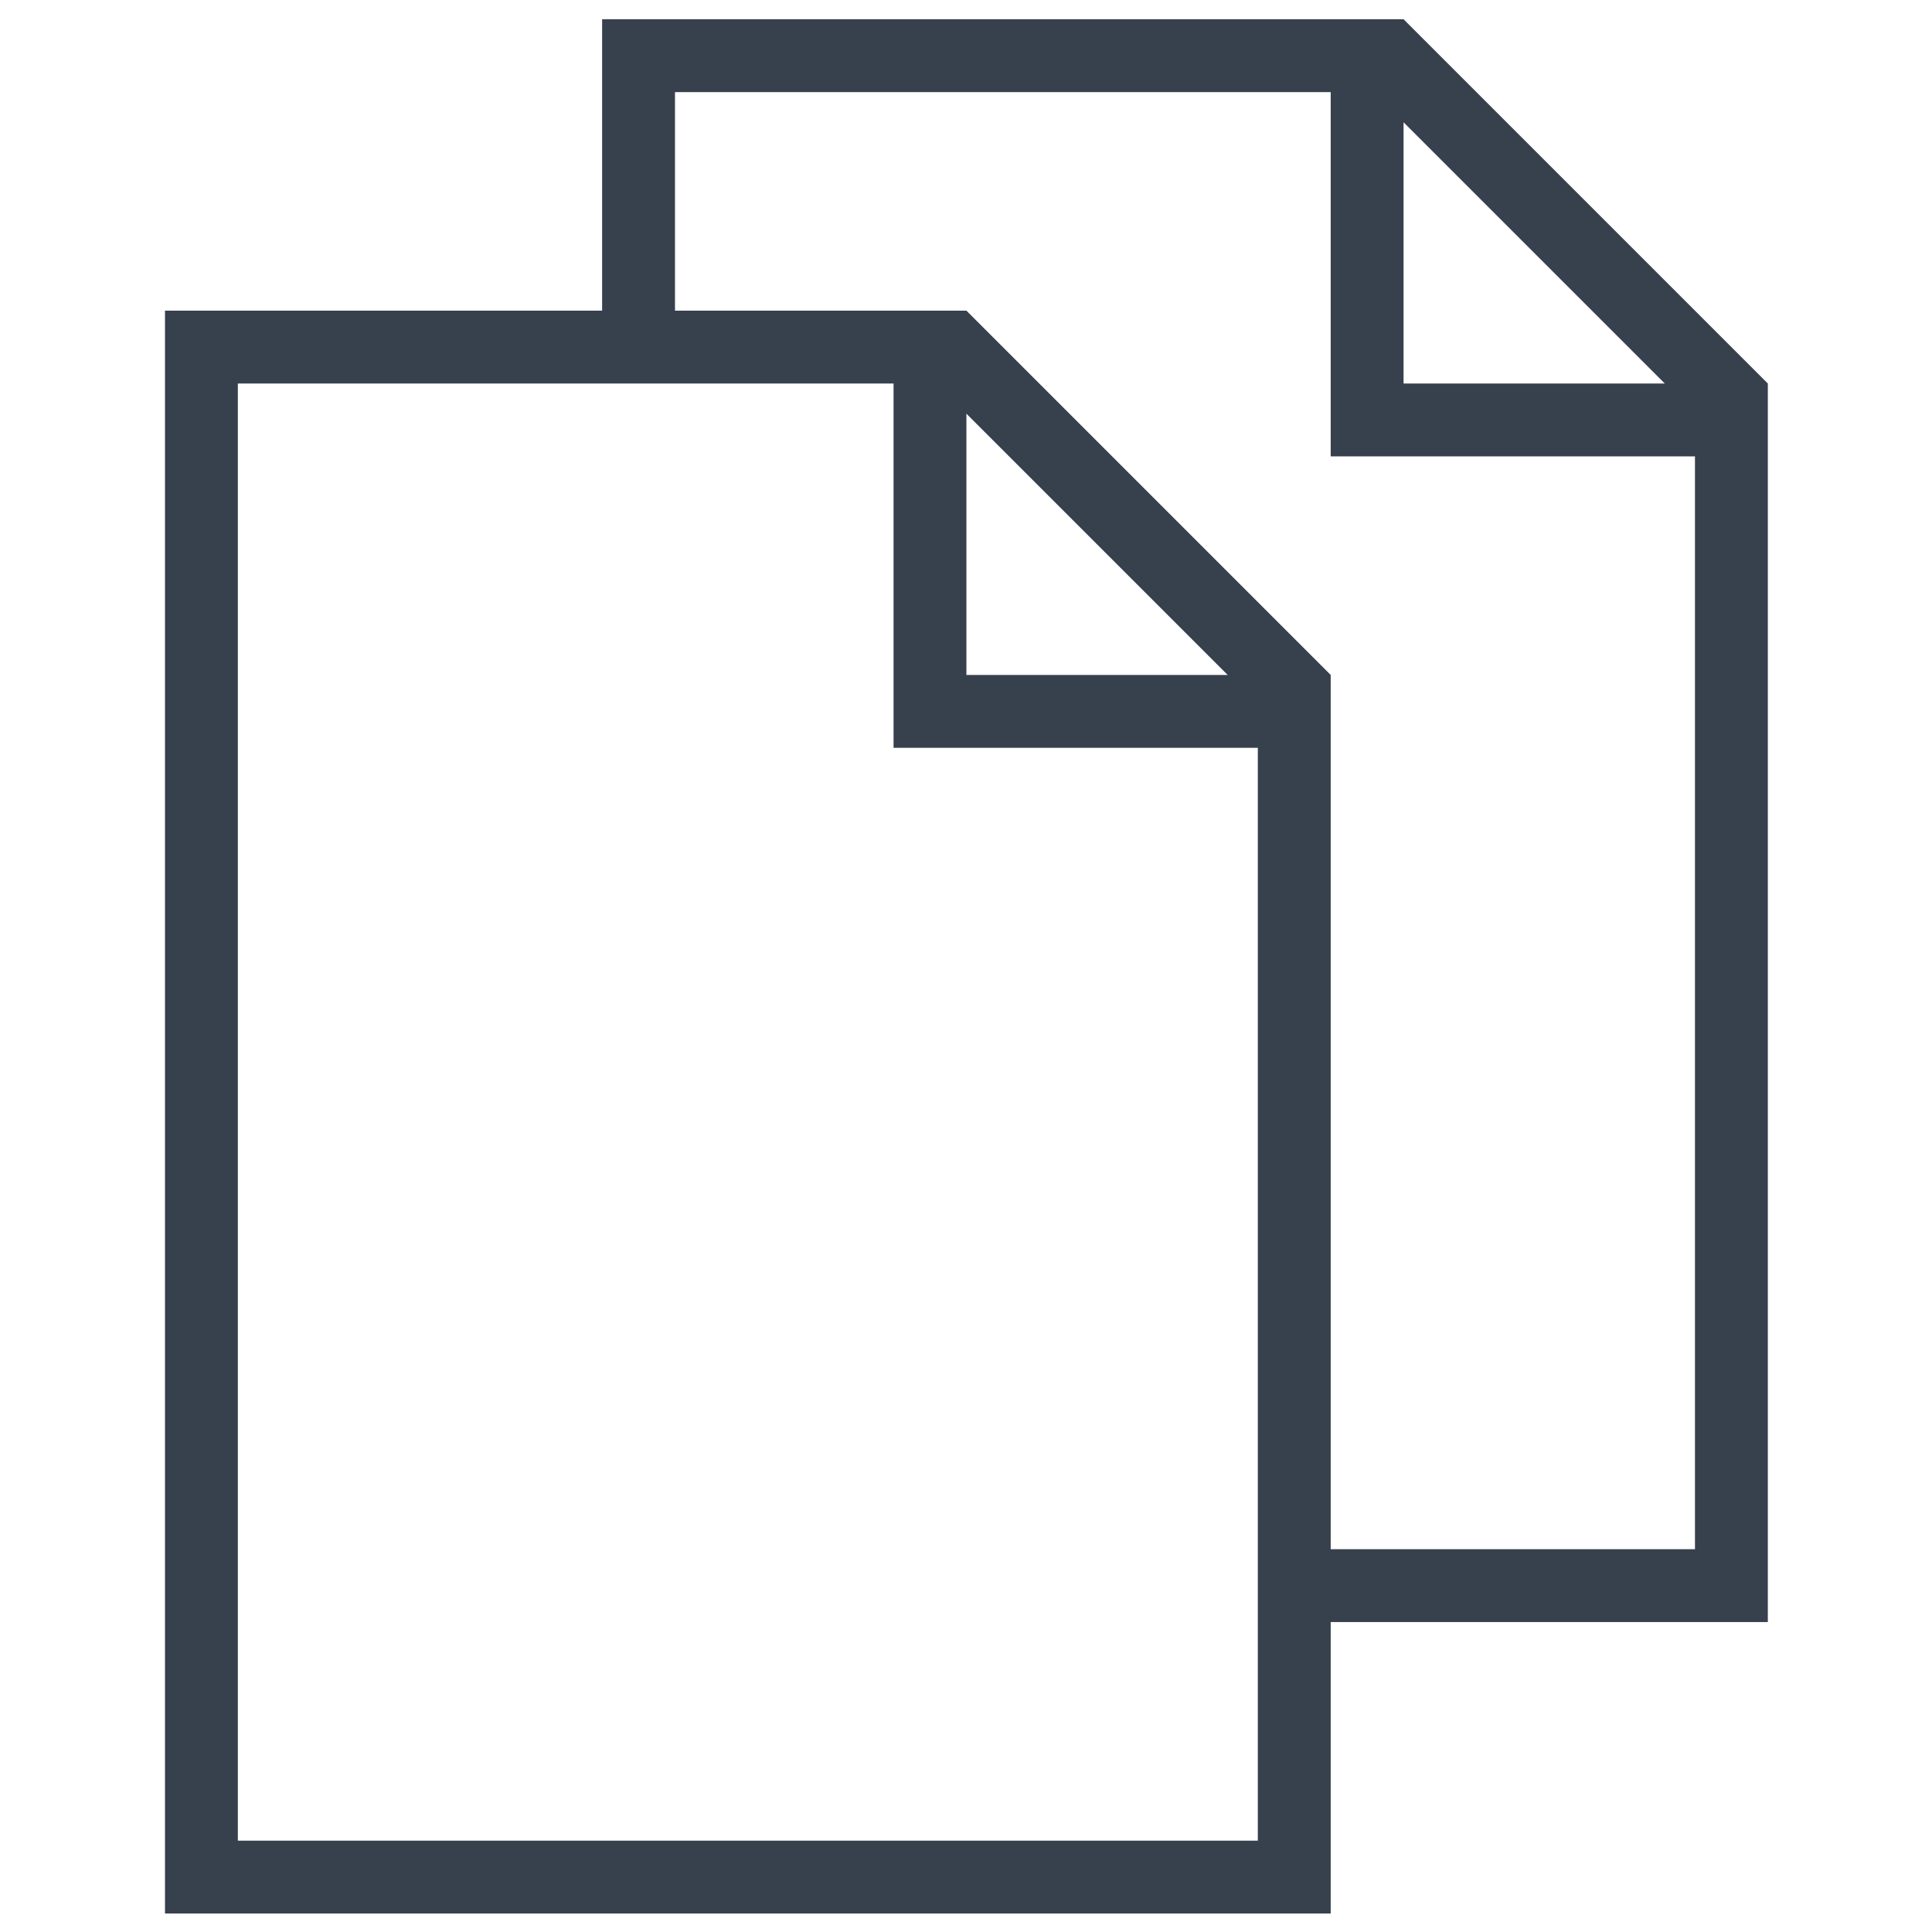
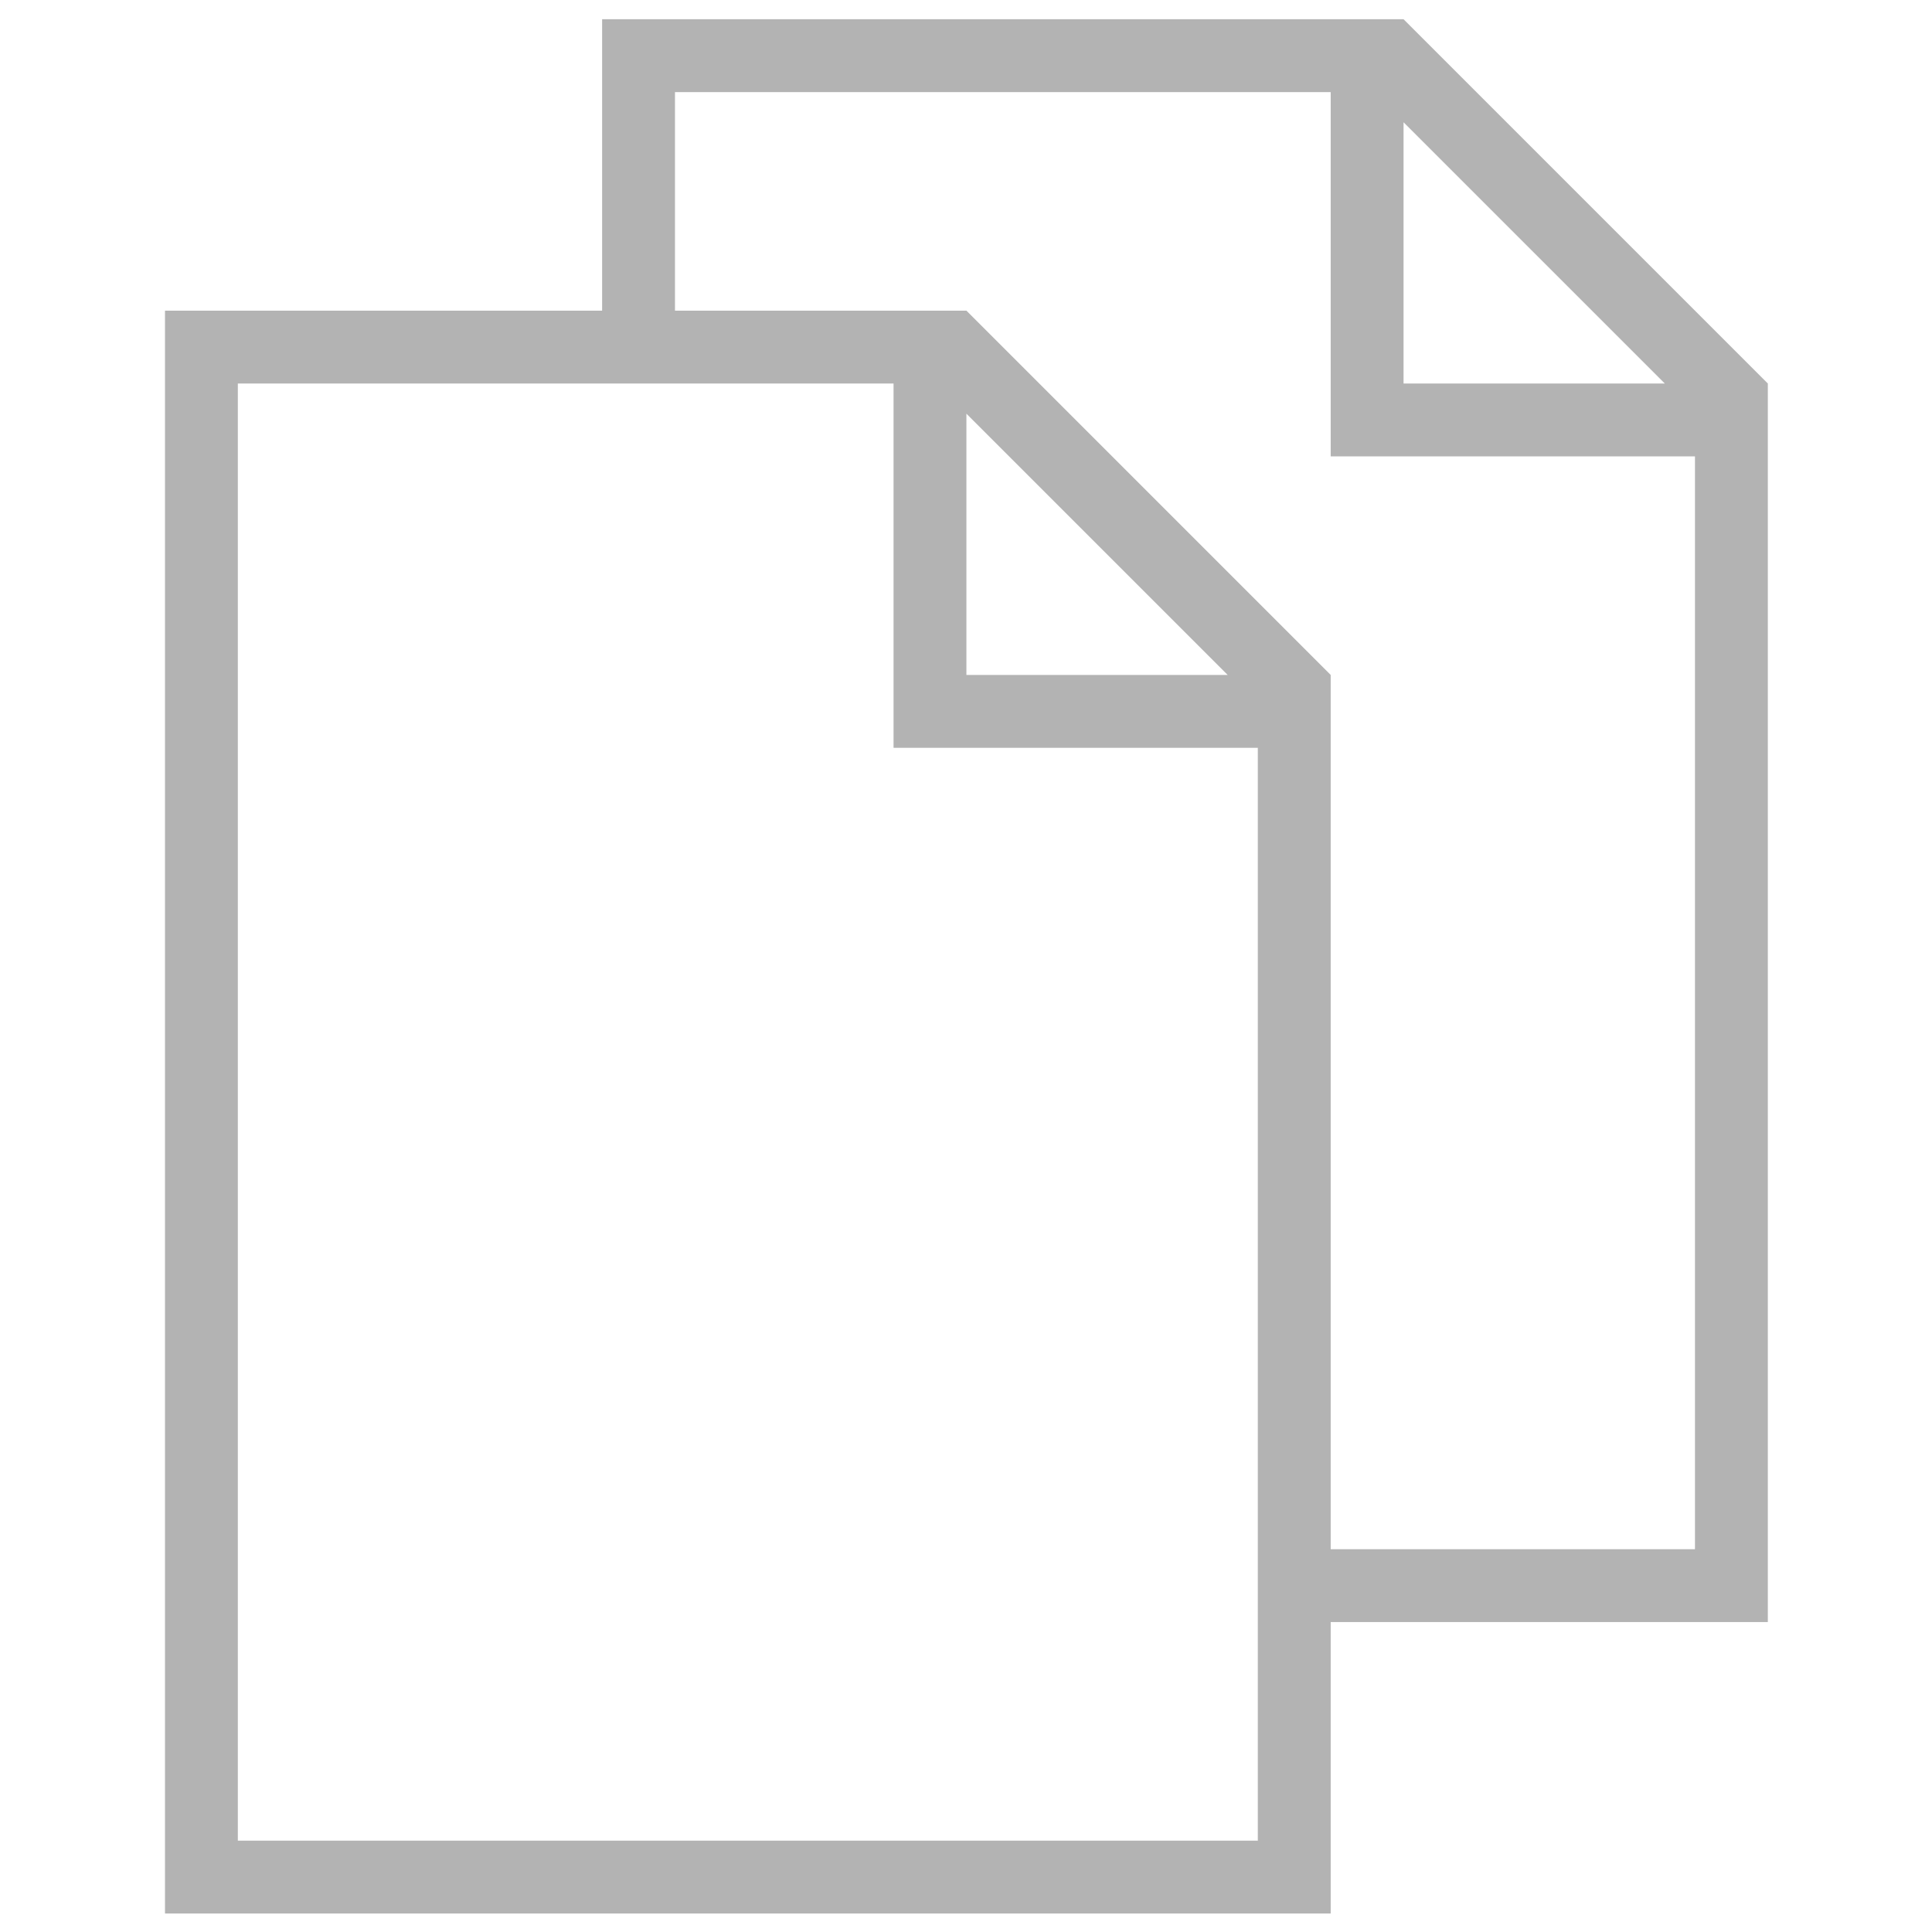
<svg xmlns="http://www.w3.org/2000/svg" enable-background="new 0 0 512 512" height="512px" id="Layer_1" version="1.1" viewBox="0 0 512 512" width="512px" xml:space="preserve">
-   <path d="M468.493,101.637L371.955,5.098H159.57v77.231H43.724v424.769h308.923v-77.231h115.846V101.637z   M371.955,32.401l69.236,69.235h-69.236V32.401z M63.031,487.79V101.637h173.769v96.538h96.538V487.79H63.031z M256.108,109.632  l69.236,69.235h-69.236V109.632z M352.647,410.56V178.867l-96.538-96.538h-77.231V24.406h173.769v96.538h96.538V410.56H352.647z" fill="#37404D" />
+   <defs id="defs7" />
+   <path d="M468.493,101.637L371.955,5.098H159.57v77.231H43.724v424.769h308.923v-77.231h115.846V101.637z   M371.955,32.401l69.236,69.235h-69.236V32.401z M63.031,487.79V101.637h173.769v96.538h96.538V487.79H63.031z M256.108,109.632  l69.236,69.235h-69.236V109.632z M352.647,410.56V178.867l-96.538-96.538h-77.231V24.406h173.769v96.538h96.538V410.56H352.647z" fill="#37404D" id="path2" style="fill:#b3b3b3" />
</svg>
